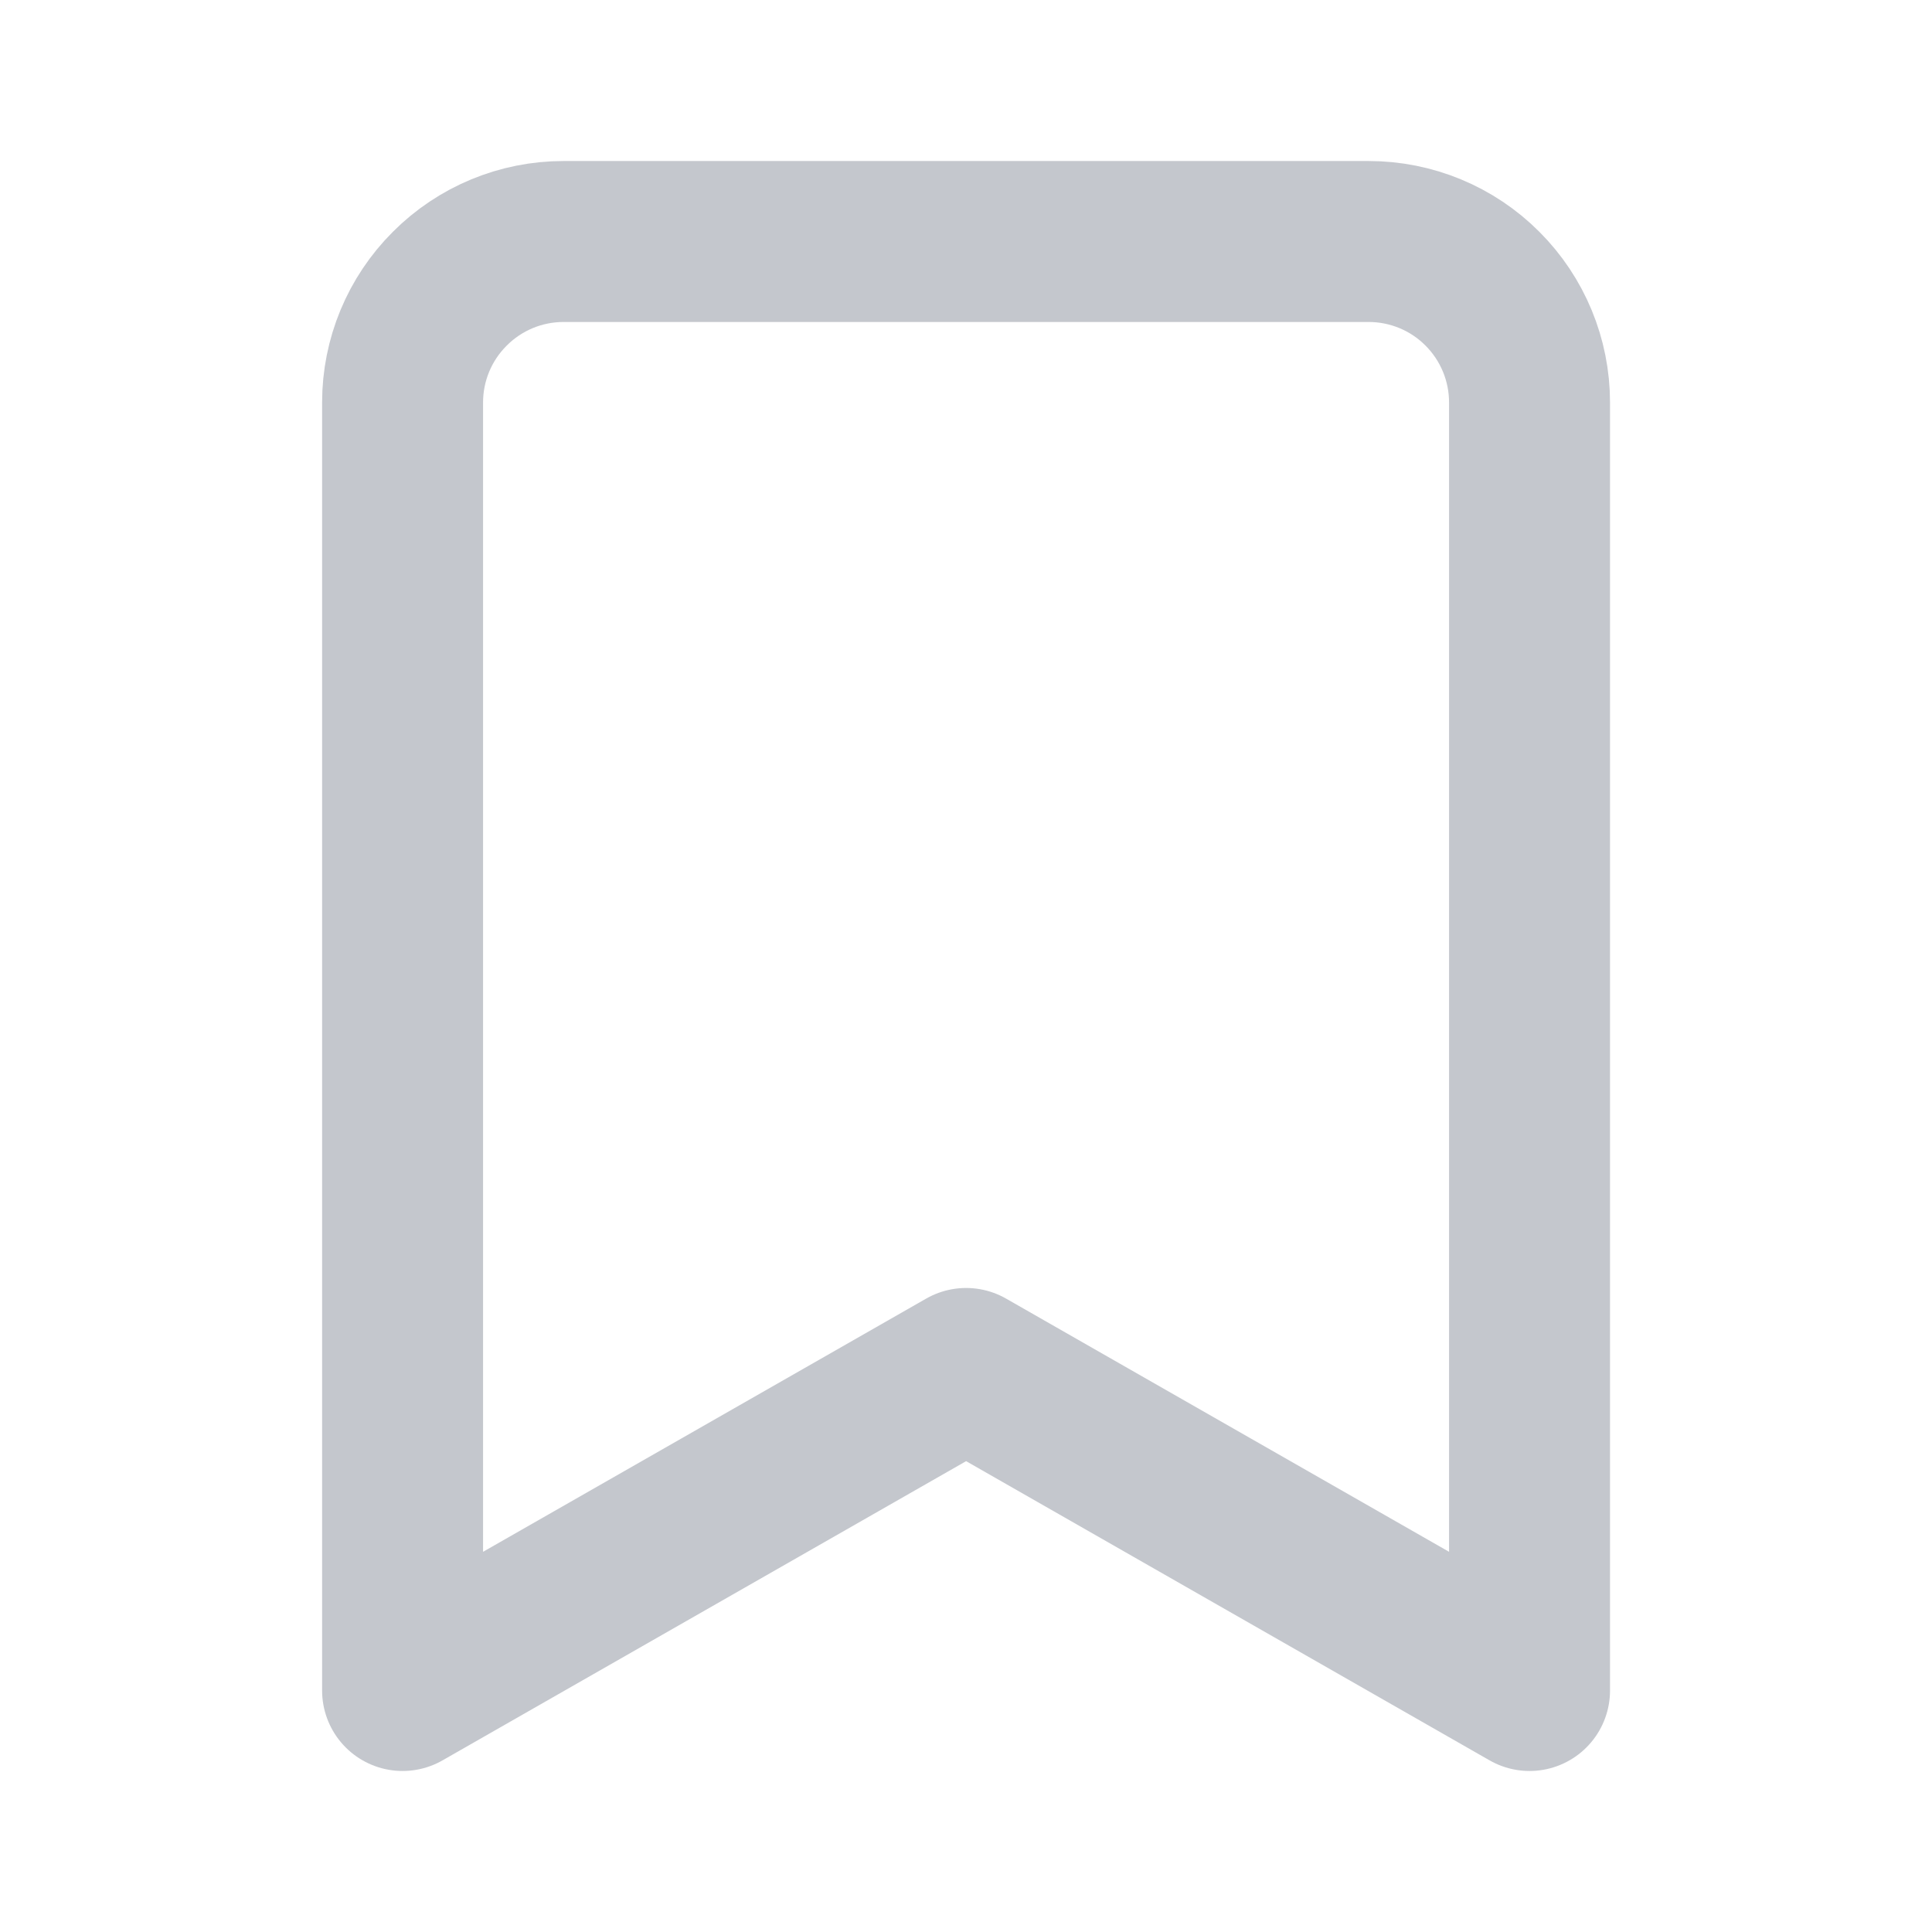
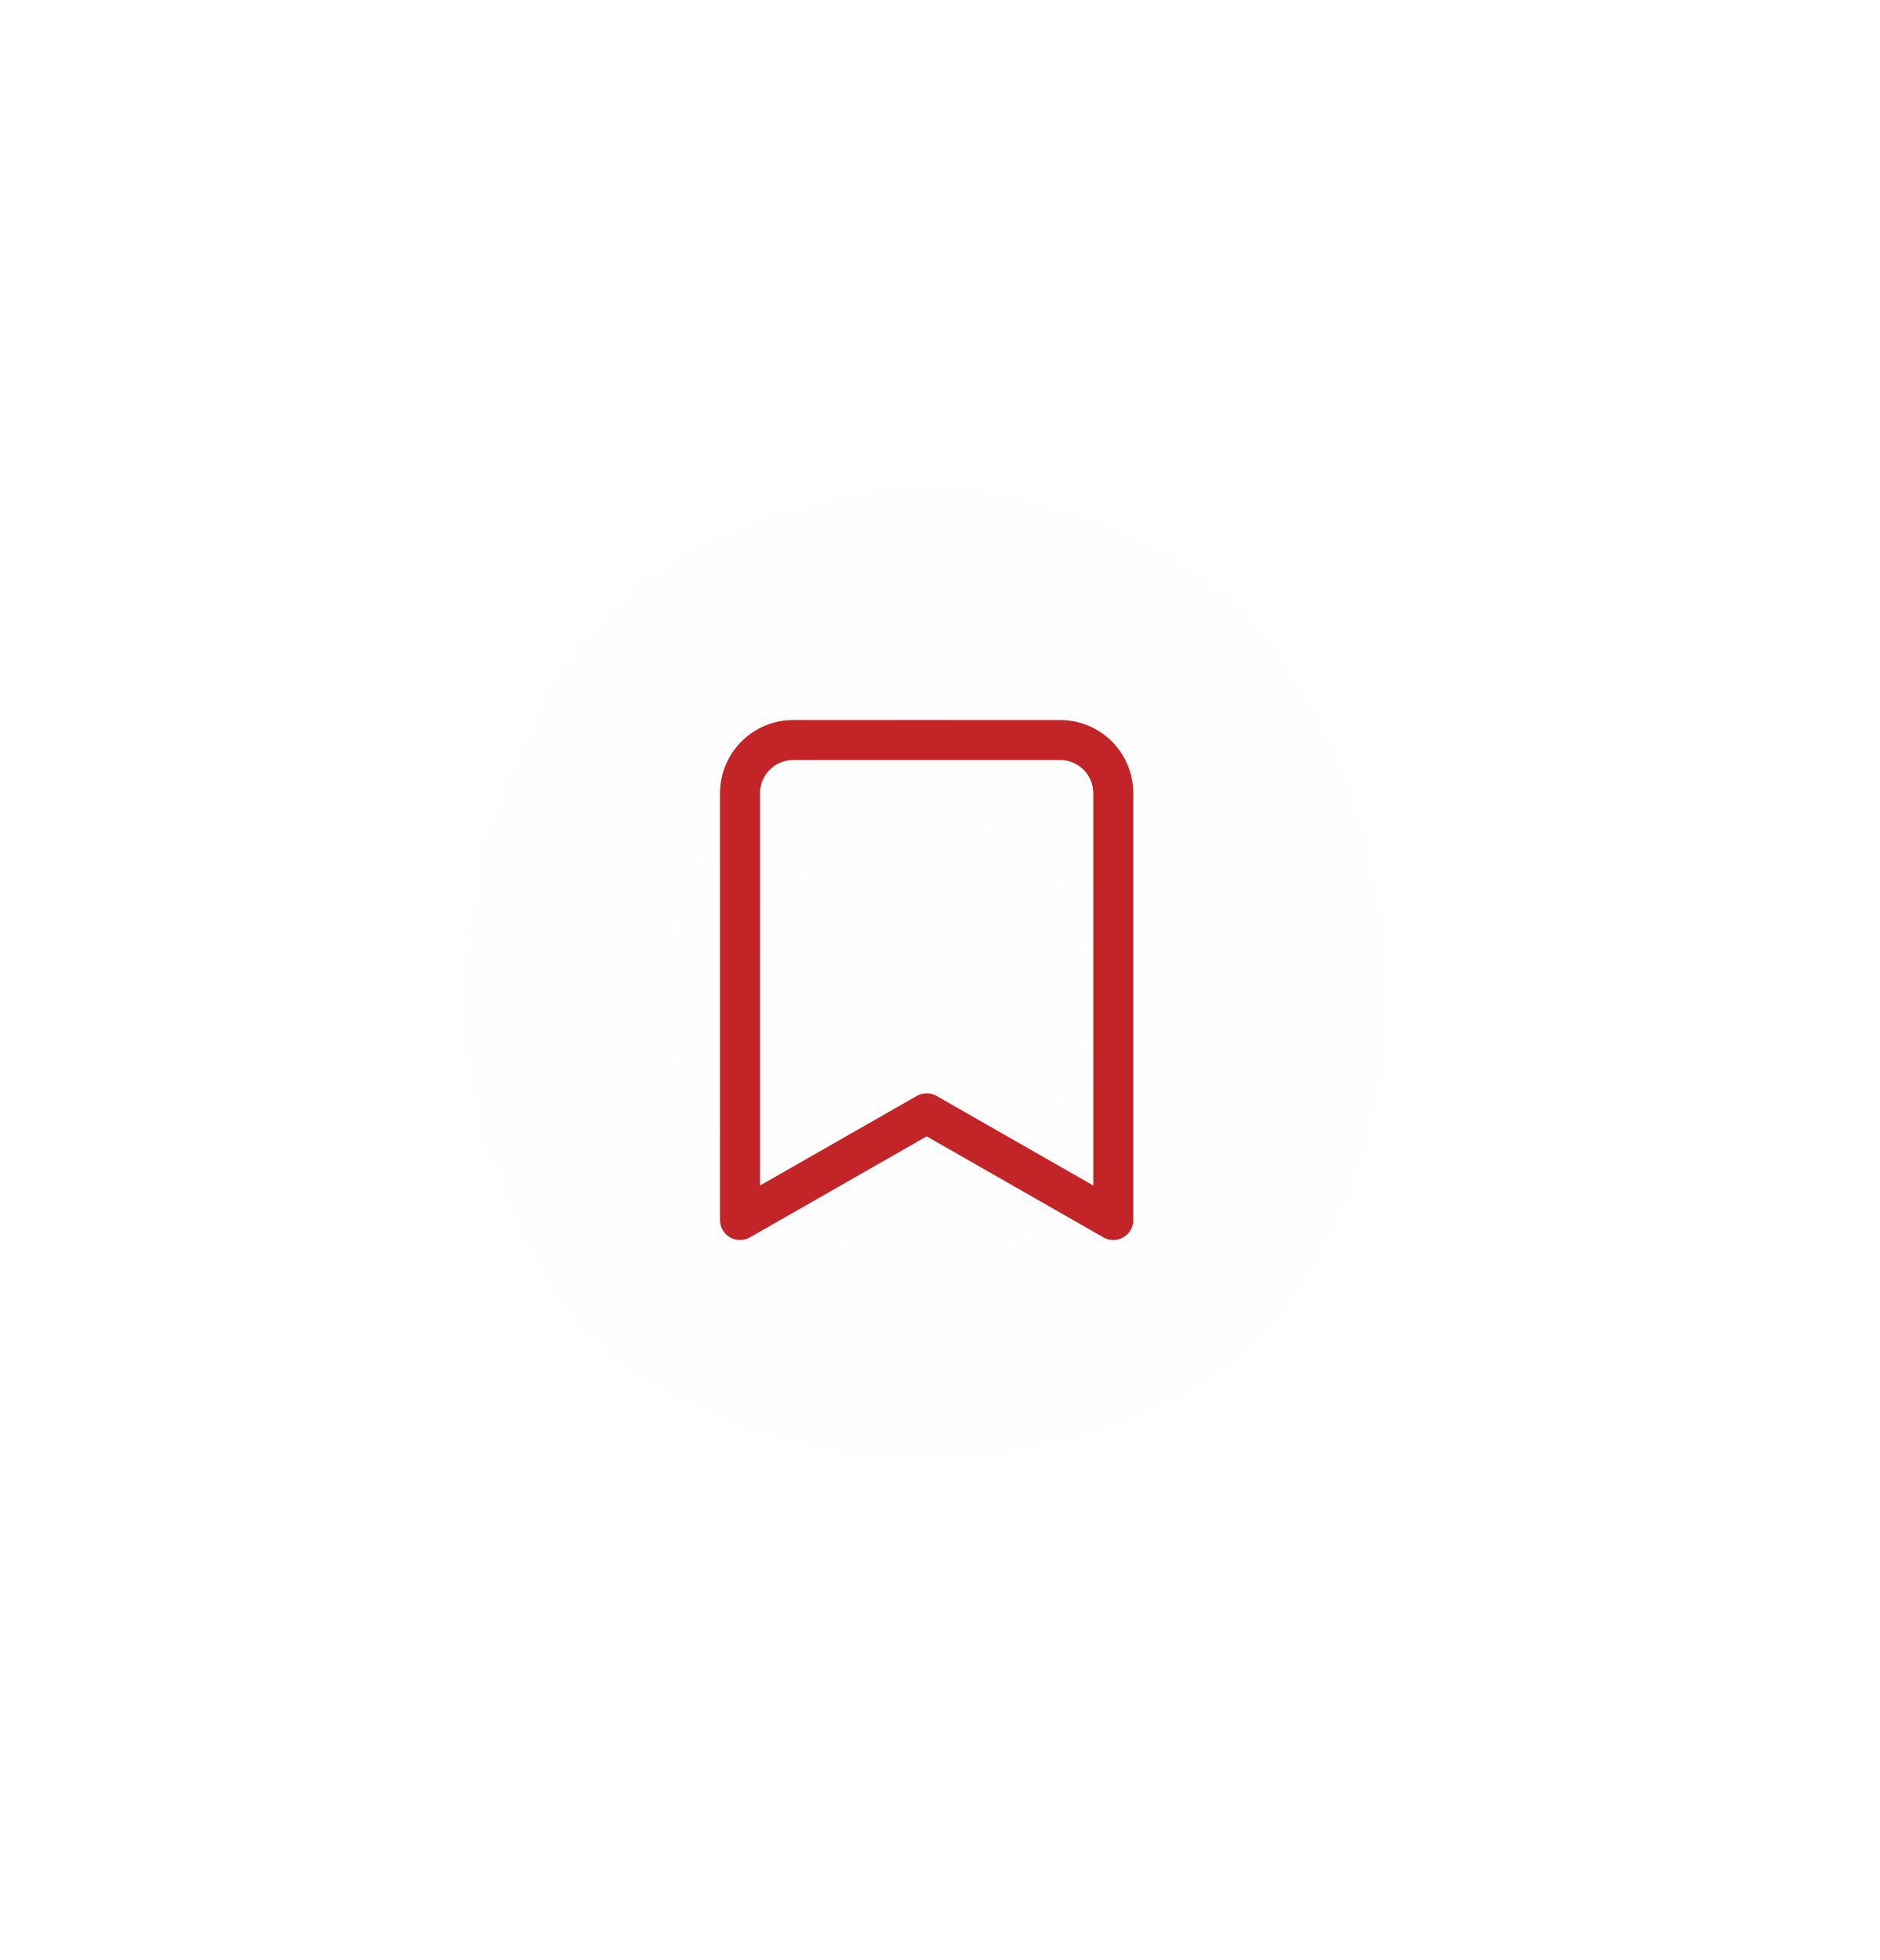
- <svg xmlns="http://www.w3.org/2000/svg" width="16" height="16" viewBox="0 0 16 16" fill="none">
-   <path d="M12.667 14L8.001 11.333L3.334 14V3.333C3.334 2.98 3.474 2.641 3.725 2.391C3.975 2.14 4.314 2 4.667 2H11.334C11.688 2 12.027 2.14 12.277 2.391C12.527 2.641 12.667 2.98 12.667 3.333V14Z" stroke="#C4C7CD" stroke-width="1.333" stroke-linecap="round" stroke-linejoin="round" />
+ <svg xmlns="http://www.w3.org/2000/svg" width="47" height="49" viewBox="0 0 47 49" fill="none">
+   <g filter="url(#filter0_d_324_541)">
+     <path d="M27.833 30.5L23.167 27.833L18.5 30.5V19.833C18.5 19.48 18.64 19.141 18.89 18.89C19.141 18.64 19.48 18.5 19.833 18.5H26.5C26.854 18.5 27.193 18.64 27.443 18.89C27.693 19.141 27.833 19.48 27.833 19.833V30.5Z" stroke="#C32427" stroke-linecap="round" stroke-linejoin="round" />
+   </g>
+   <defs>
+     <filter id="filter0_d_324_541" x="-2.832" y="-1.5" width="52" height="52" filterUnits="userSpaceOnUse" color-interpolation-filters="sRGB">
+       <feFlood flood-opacity="0" result="BackgroundImageFix" />
+       <feColorMatrix in="SourceAlpha" type="matrix" values="0 0 0 0 0 0 0 0 0 0 0 0 0 0 0 0 0 0 127 0" result="hardAlpha" />
+       <feOffset />
+       <feGaussianBlur stdDeviation="9" />
+       <feComposite in2="hardAlpha" operator="out" />
+       <feColorMatrix type="matrix" values="0 0 0 0 0.263 0 0 0 0 0 0 0 0 0 0.821 0 0 0 0.06 0" />
+       <feBlend mode="normal" in2="BackgroundImageFix" result="effect1_dropShadow_324_541" />
+       <feBlend mode="normal" in="SourceGraphic" in2="effect1_dropShadow_324_541" result="shape" />
+     </filter>
+   </defs>
</svg>
